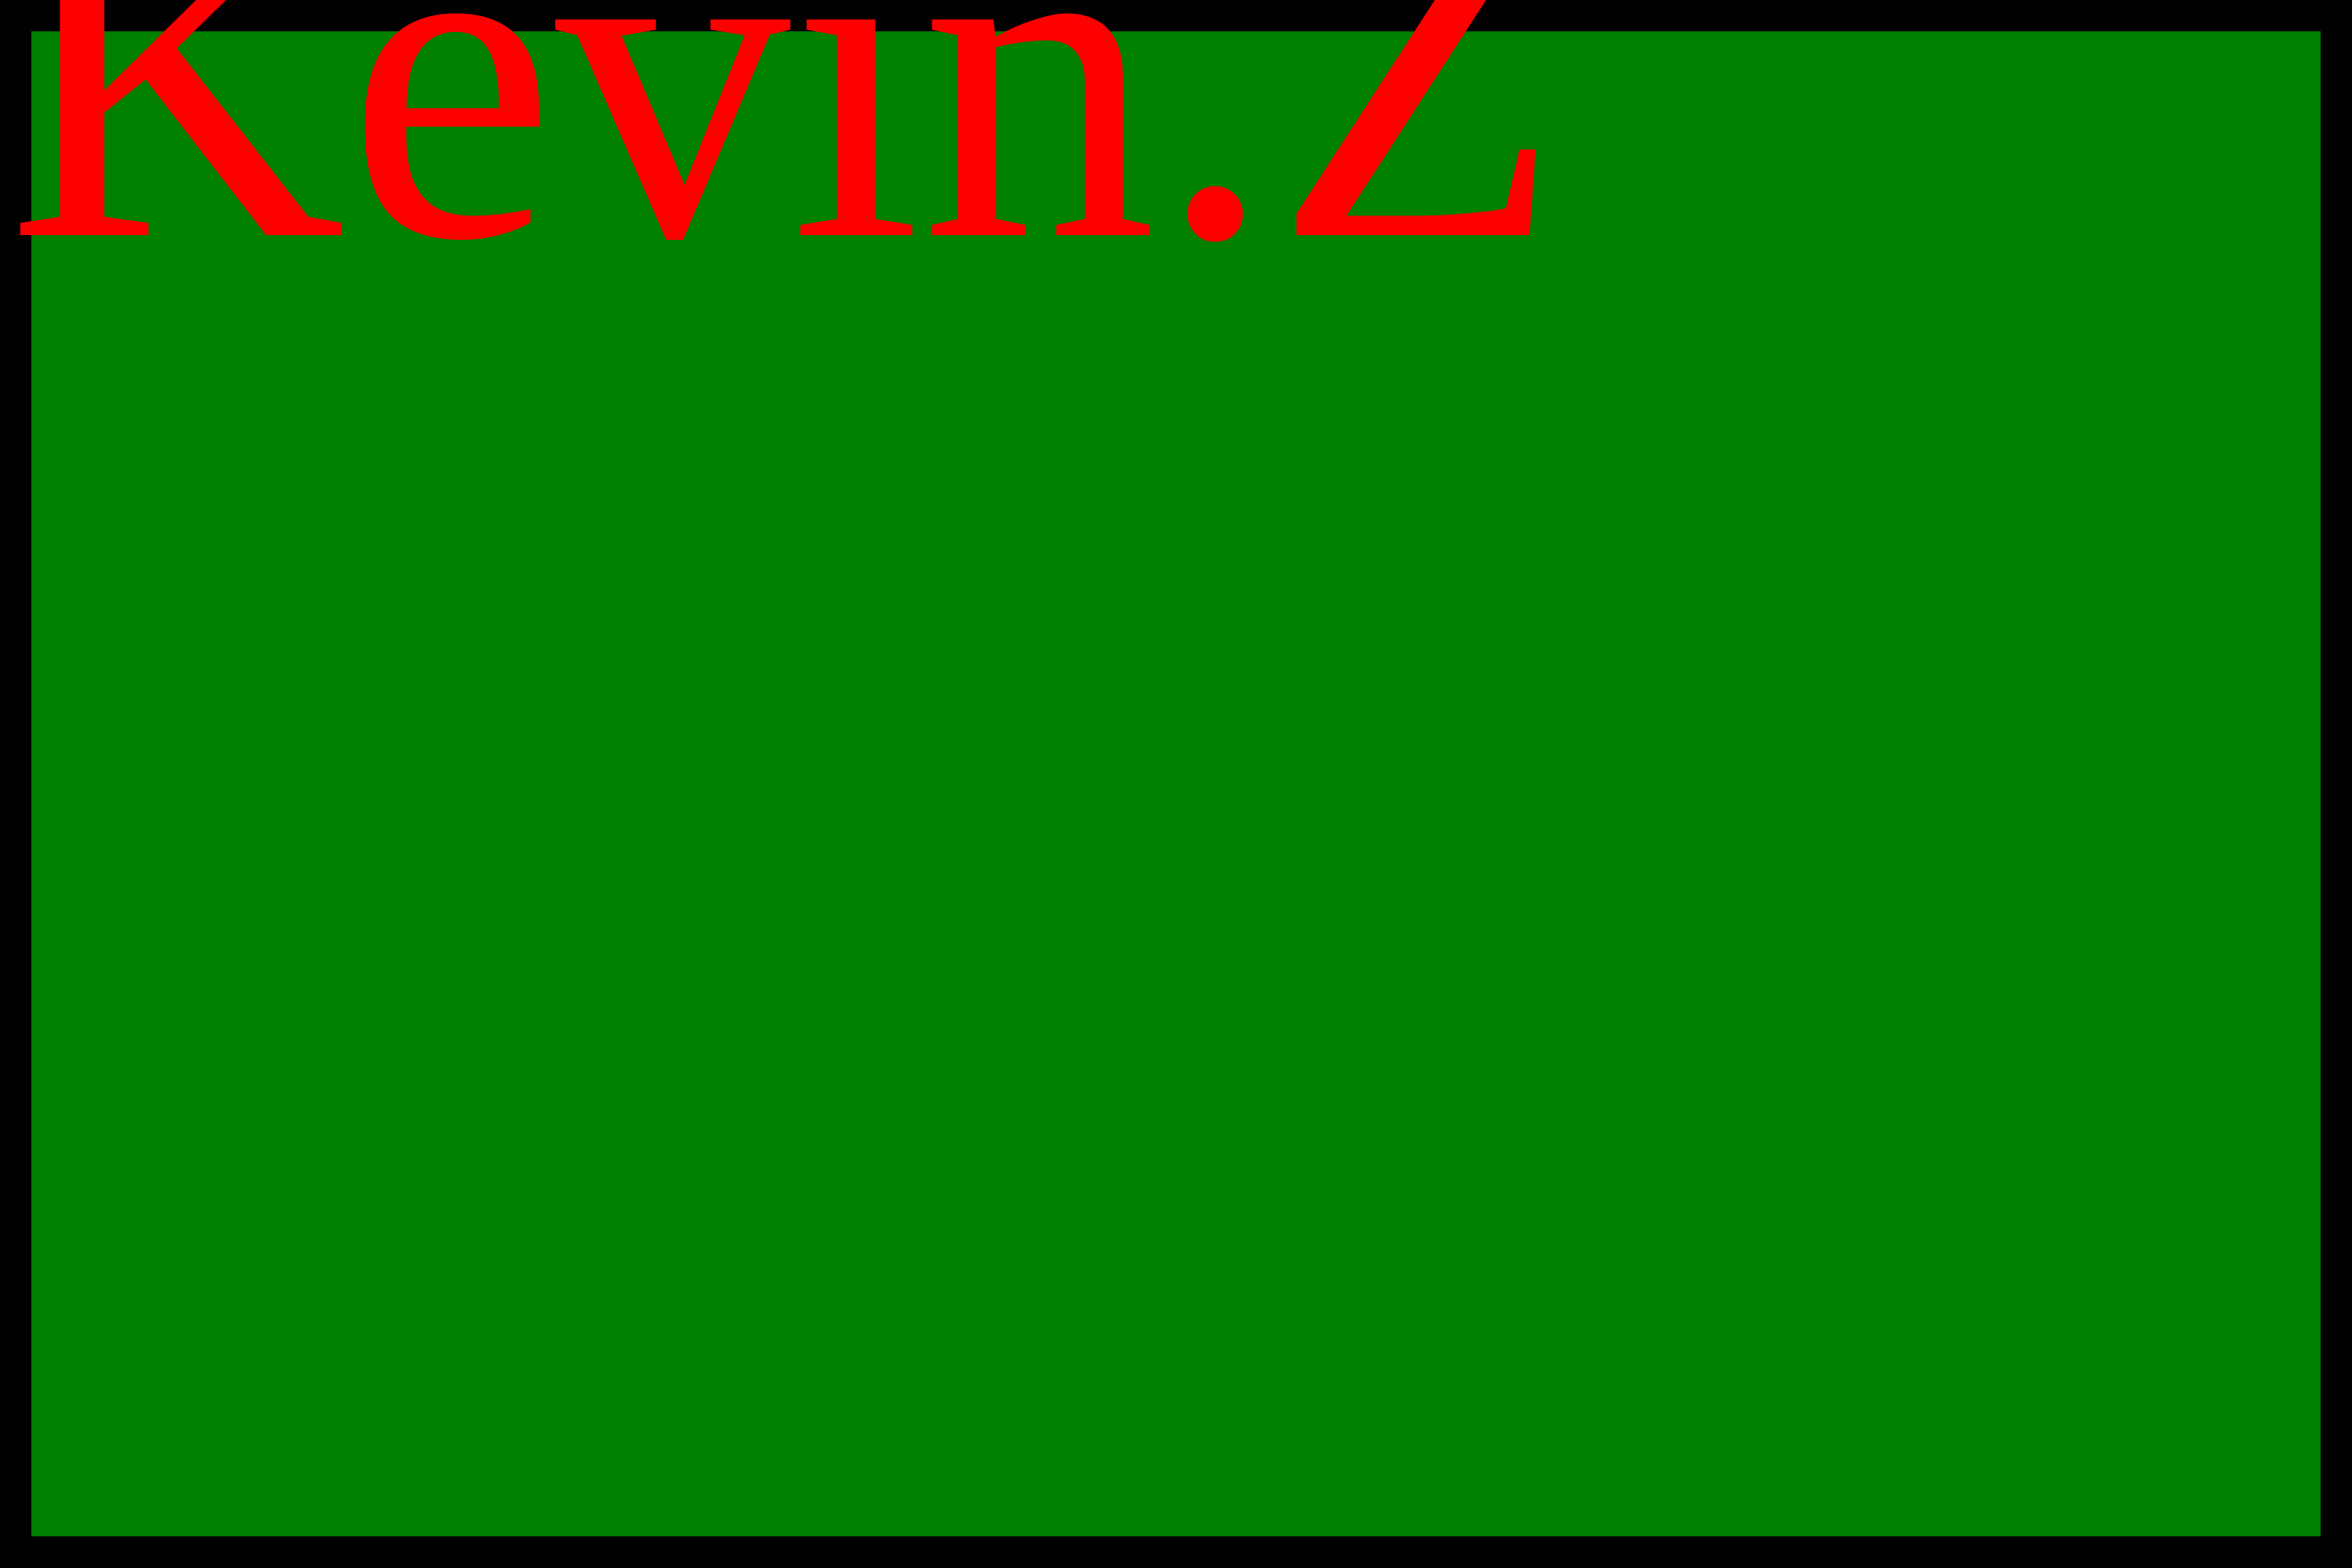
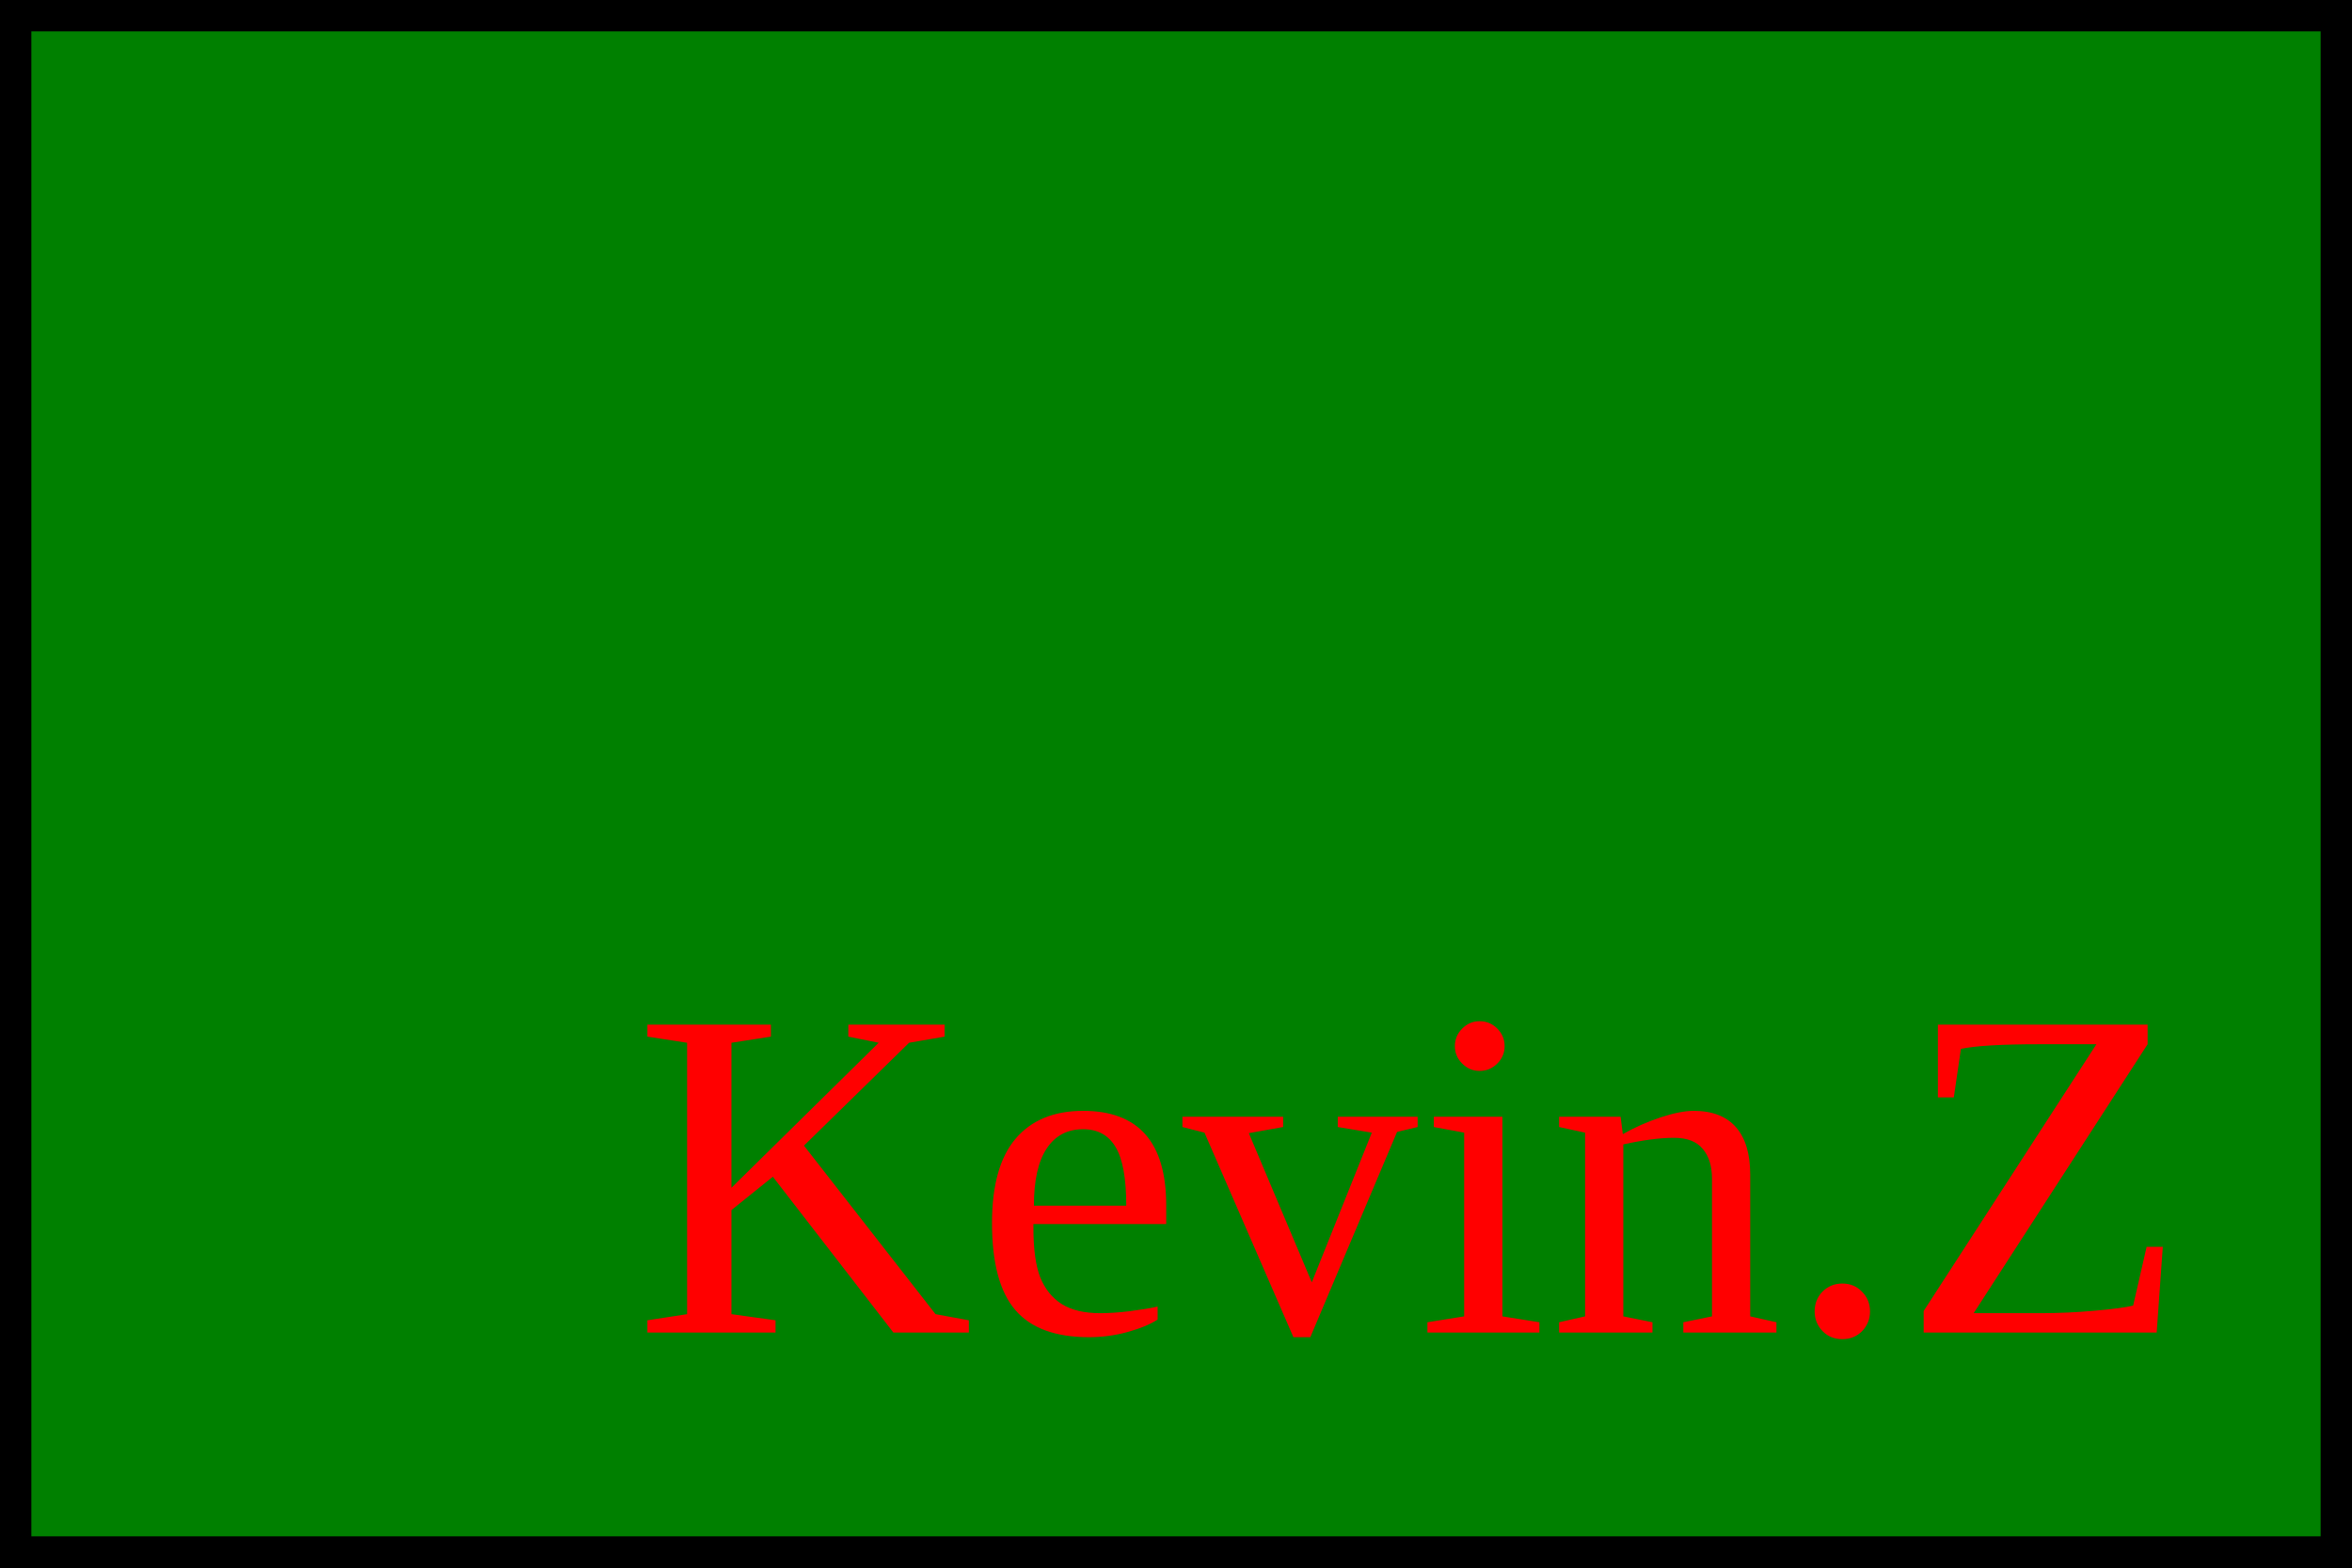
<svg xmlns="http://www.w3.org/2000/svg" version="1.1" baseProfile="full" width="150" height="100">
  <rect width="100%" height="100%" stroke="black" stroke-width="4" fill="green" />
-   <text x="50" y="15" font-size="30" text-anchor="middle" fill="red">Kevin.Z</text>
+   <text x="90" y="85" font-size="30" text-anchor="middle" fill="red">Kevin.Z</text>
</svg>
